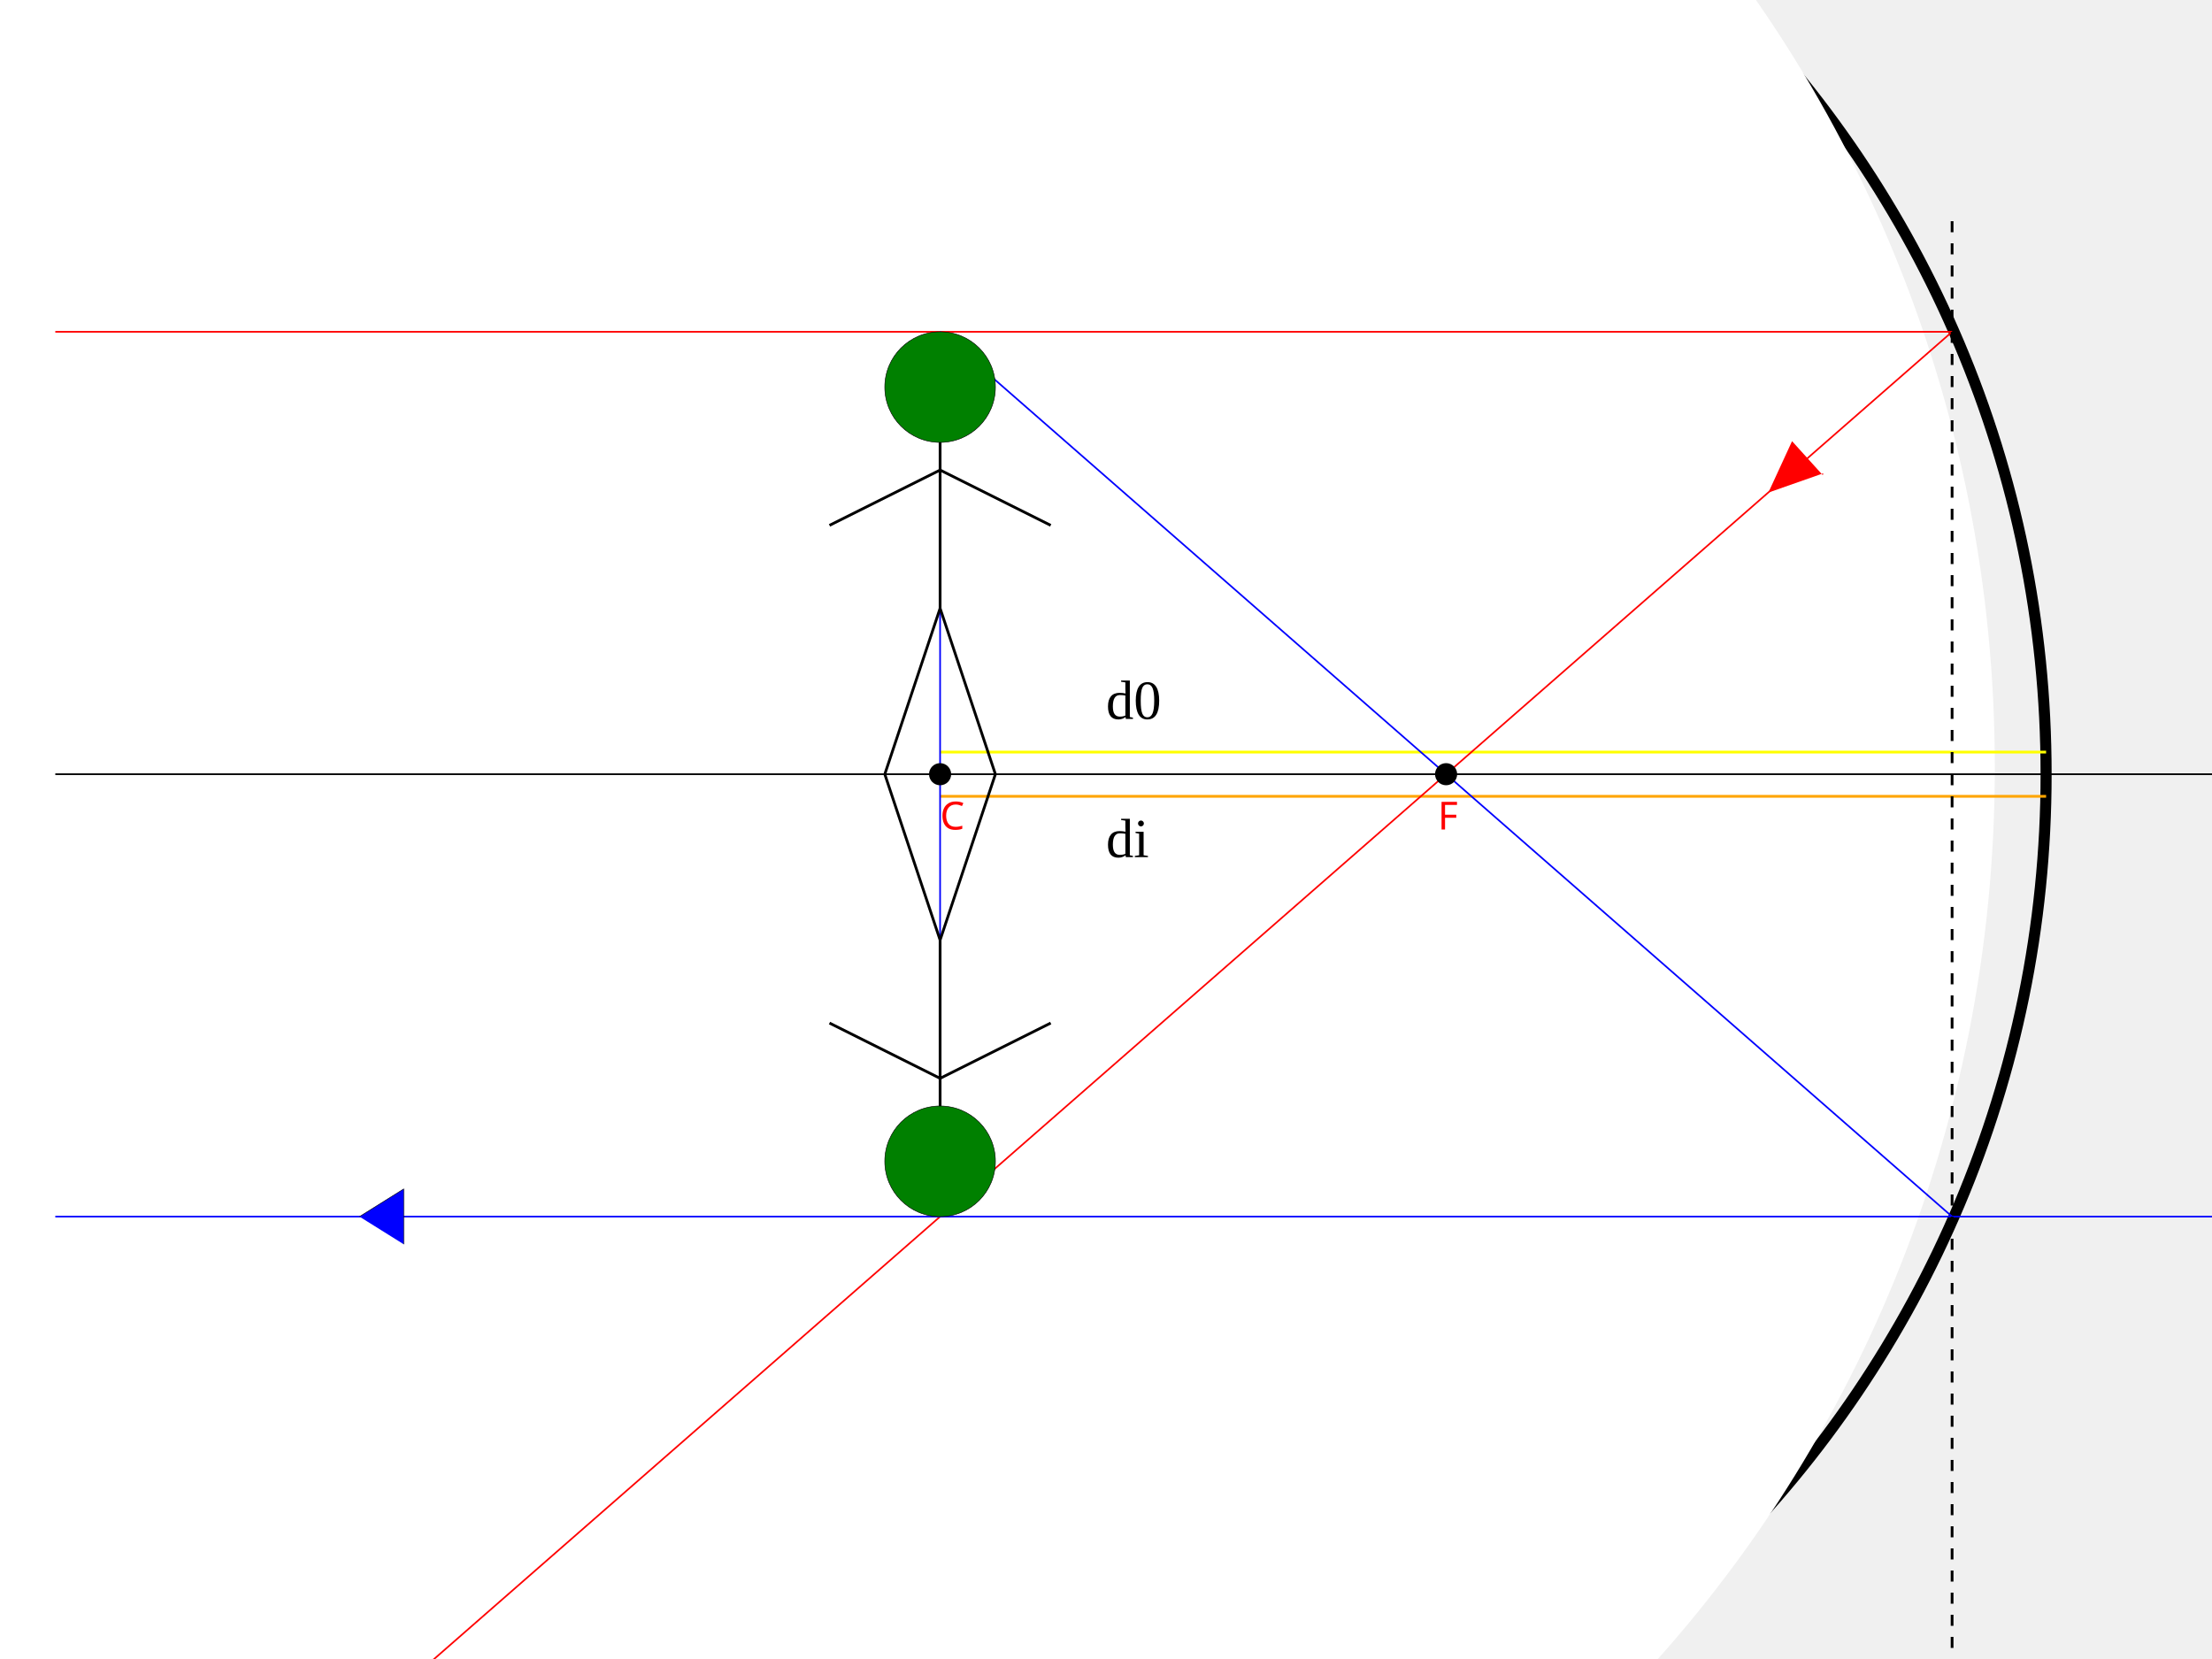
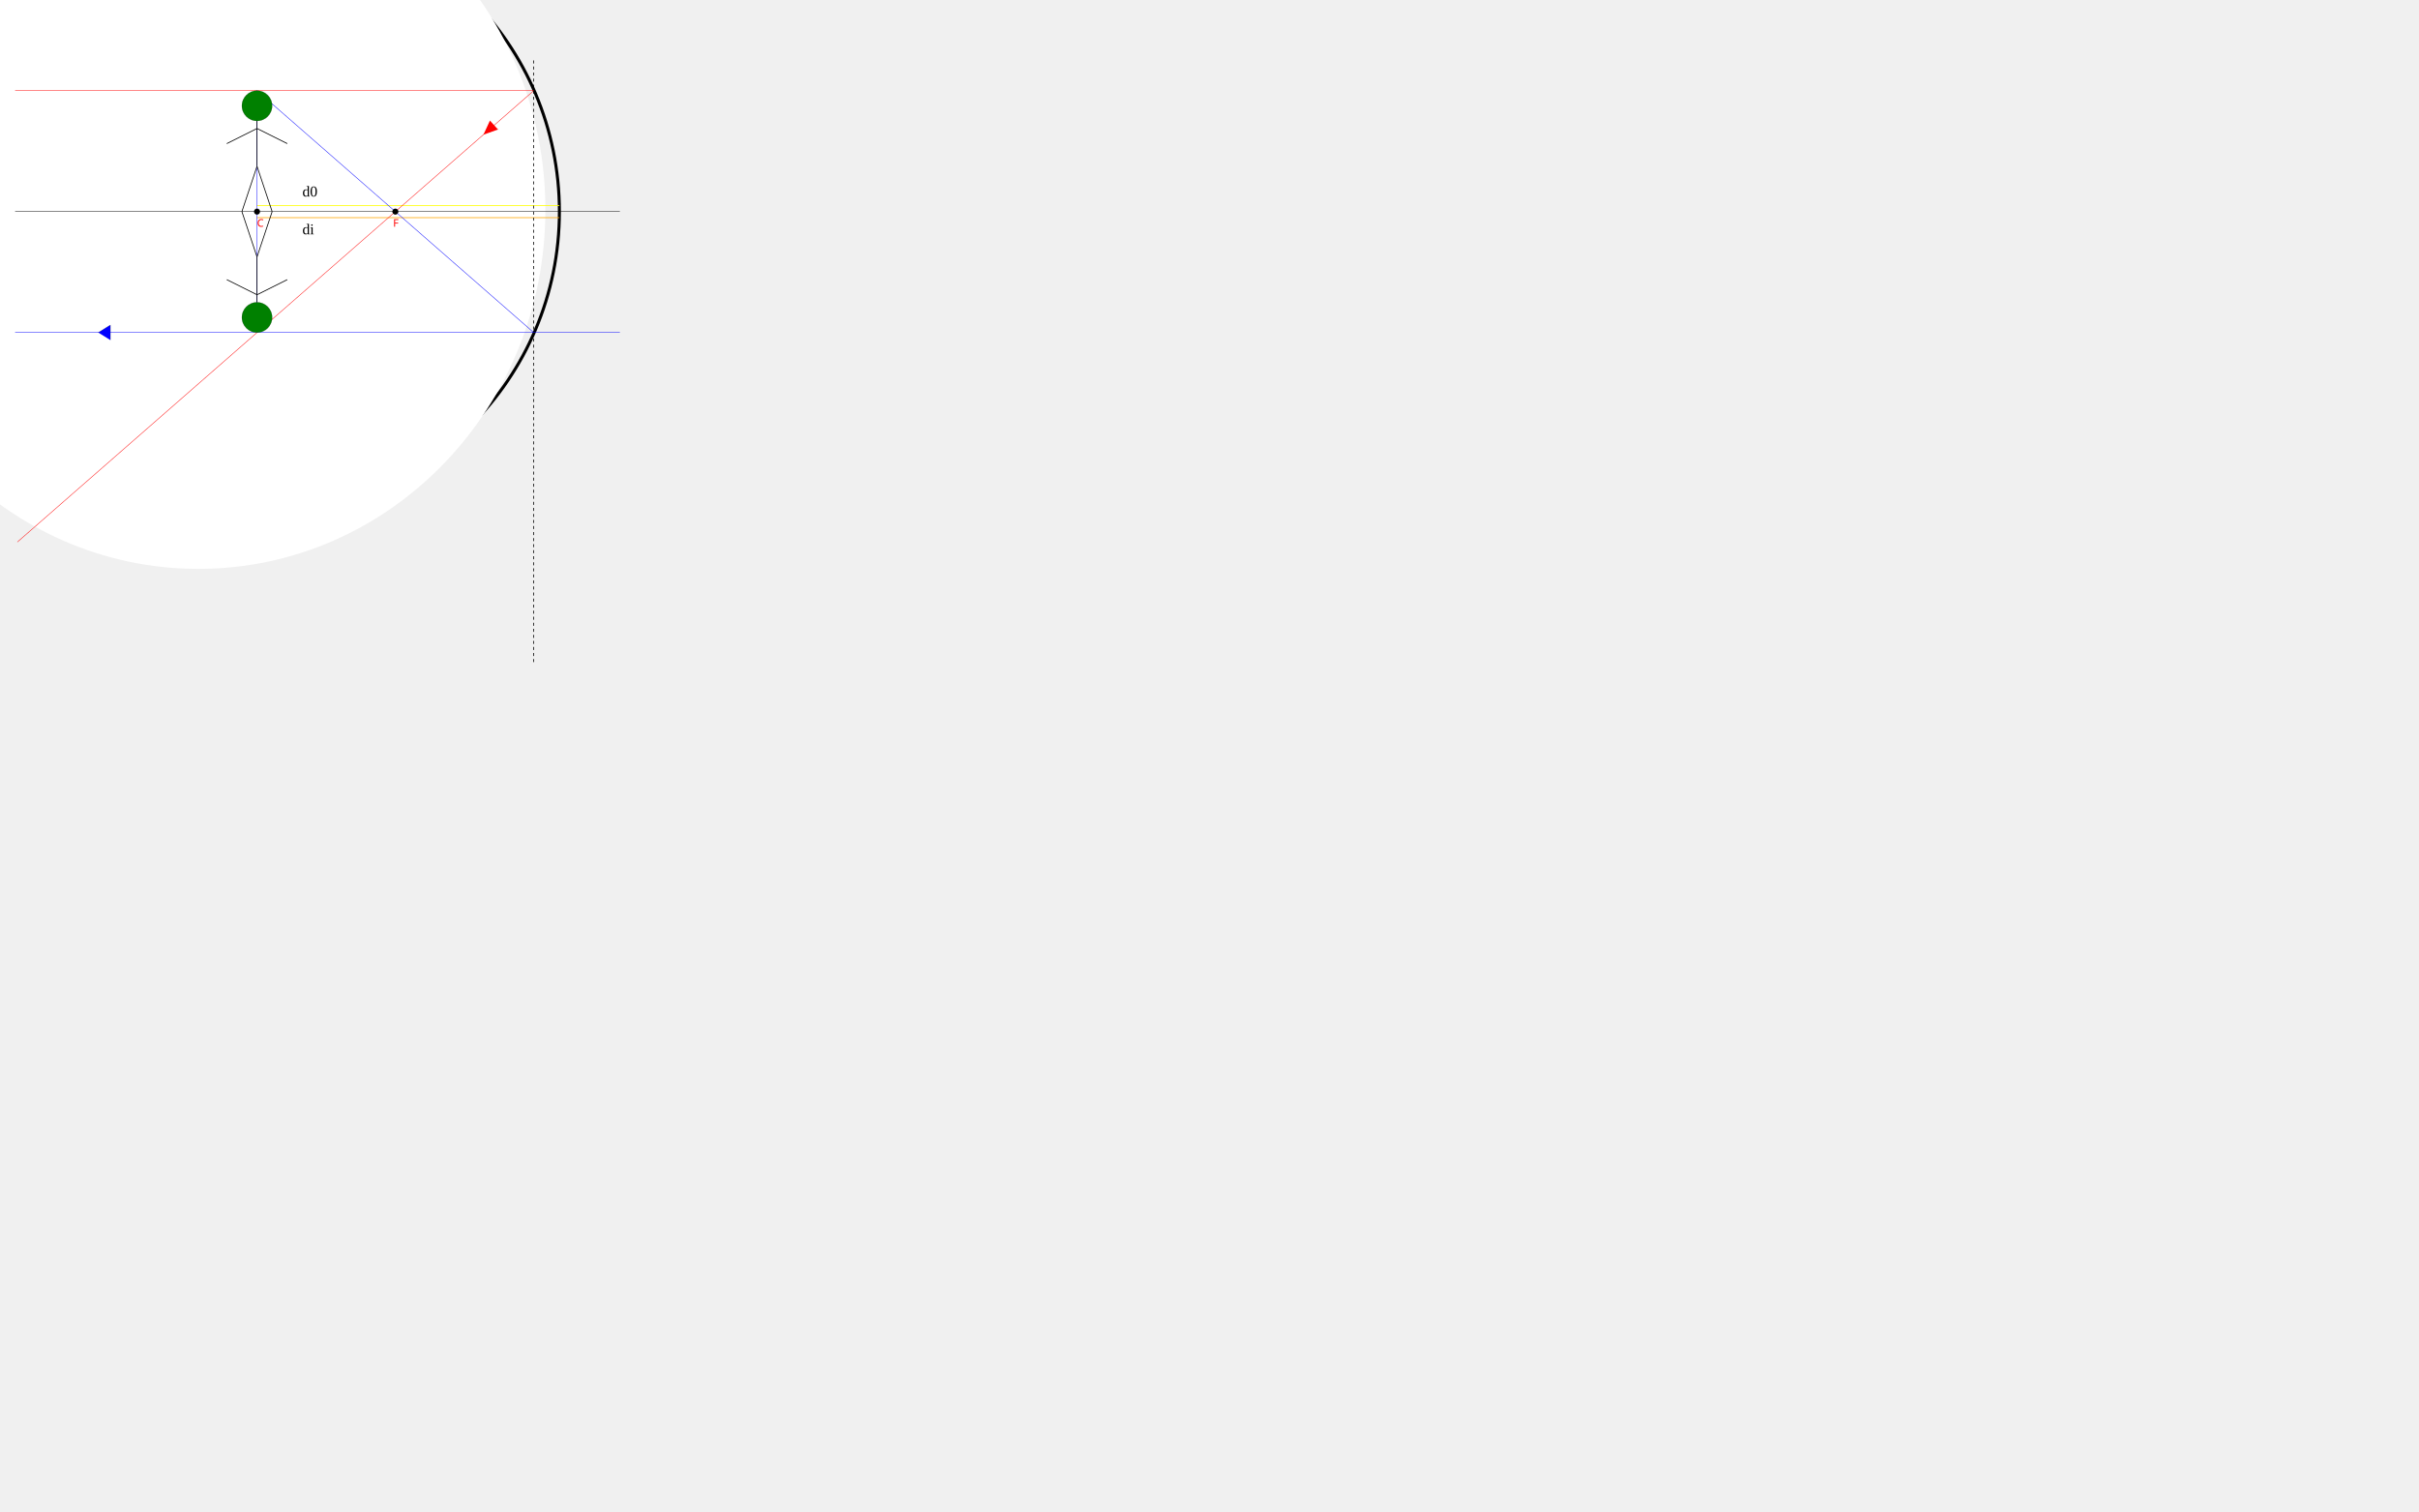
- <svg xmlns="http://www.w3.org/2000/svg" xmlns:xlink="http://www.w3.org/1999/xlink" width="100%" height="100%" version="1.1" viewBox="0 0 4000 3000">
+ <svg xmlns="http://www.w3.org/2000/svg" xmlns:xlink="http://www.w3.org/1999/xlink" width="100%" height="100%" version="1.1" viewBox="0 0 8000 5000">
  <symbol id="concave_mirror" overflow="visible">
    <circle fill="none" stroke="black" stroke-width="20" cx="1600" cy="1000" r="2000" id="circle6" />
    <ellipse style="fill:#ffffff;fill-opacity:1;stroke:#000000;stroke-width:0;stroke-linecap:round;stroke-linejoin:round;stroke-miterlimit:4;stroke-dasharray:none;stroke-opacity:1" id="path4134" cx="1212.183" cy="987.712" rx="2295.067" ry="2375.879" />
    <symbol id="symbol1" overflow="visible">
      <circle fill="green" stroke="black" cx="0" cy="100" r="100" id="circle9" />
      <line x1="0" x2="0" y1="200" y2="500" id="body" stroke="black" stroke-width="5" />
      <line x1="0" x2="-200" y1="250" y2="350" id="lefthand" stroke="black" stroke-width="5" />
      <line x1="0" x2="200" y1="250" y2="350" id="righthand" stroke="black" stroke-width="5" />
      <line x1="0" x2="-100" y1="500" y2="800" id="leftleg" stroke="black" stroke-width="5" />
      <line x1="0" x2="100" y1="500" y2="800" id="rightleg" stroke="black" stroke-width="5" />
    </symbol>
    <symbol id="symbol2" overflow="visible">
      <circle fill="green" stroke="black" cx="0" cy="700" r="100" id="circle17" />
      <line x1="0" x2="0" y1="600" y2="300" id="line19" stroke="black" stroke-width="5" />
      <line x1="0" x2="-200" y1="550" y2="450" id="line21" stroke="black" stroke-width="5" />
      <line x1="0" x2="200" y1="550" y2="450" id="line23" stroke="black" stroke-width="5" />
      <line x1="0" x2="-100" y1="300" y2="0" id="line25" stroke="black" stroke-width="5" />
      <line x1="0" x2="100" y1="300" y2="0" id="line27" stroke="black" stroke-width="5" />
    </symbol>
    <polyline points="500 160 , 580 200 , 500 240 " style="fill:red;stroke:black;stroke-opacity:1" id="Object_flash" />
    <symbol id="imagelineFlash" overflow="visible">
      <polyline points="0 0 80 -50 80 50 " style="fill:blue;stroke:black;stroke-opacity:1" id="image_flash" />
    </symbol>
    <text x="-600" y="1500" font-size="100" fill="red" id="text33">di =</text>
    <text id="di_pos" x="-400" y="1500" font-size="100" fill="red">1600</text>
    <text x="-600" y="1600" font-size="100" fill="red" id="text36">d0 =</text>
    <text id="d0_pos" x="-400" y="1600" font-size="100" fill="red"> 1600</text>
    <text x="-600" y="1700" font-size="100" fill="red" id="text39">F = 1000</text>
    <text x="-600" y="1800" font-size="100" fill="red" id="text42">C = 1600</text>
    <line id="di_line" x1="1600" x2="3600" y1="1040" y2="1040" stroke="orange" stroke-width="5" />
    <symbol id="diRightFlash" overflow="visible">
      <polyline points="0 0 , 60 30 , 0 60 " style="fill:orange;stroke:black;stroke-opacity:1" />
    </symbol>
    <symbol id="diLeftFlash" overflow="visible">
      <polyline points="60 60 0 30 , 60 0 " style="fill:orange;stroke:black;stroke-opacity:1" />
    </symbol>
    <symbol id="d0RightFlash" overflow="visible">
      <polyline points="0 0 , 60 30 , 0 60 " style="fill:yellow;stroke:black;stroke-opacity:1" />
    </symbol>
    <symbol id="d0LeftFlash" overflow="visible">
      <polyline points="60 60 0 30 , 60 0 " style="fill:yellow;stroke:black;stroke-opacity:1" />
    </symbol>
    <line id="d0_line" x1="1600" x2="3600" y1="960" y2="960" stroke="yellow" stroke-width="5" />
    <text x="1900" y="900" font-size="100" fill="black" id="text33">d0</text>
    <text x="1900" y="1150" font-size="100" fill="black" id="text33">di</text>
    <path id="Mirror_Curve" style="fill:red;fill-opacity:1;stroke:#000000;stroke-width:0;stroke-linecap:round;stroke-linejoin:round;stroke-miterlimit:4;stroke-dasharray:none;stroke-opacity:1" d="m 3140.608,397.761 55.534,61.459 1.088,-3.378 -99.453,34.911 z" />
    <line id="ground" fill="black" x1="0" x2="4000" y1="1000" y2="1000" stroke="black" stroke-width="3" />
    <line id="roof" fill="black" x1="0" x2="3430" y1="200" y2="200" stroke="red" stroke-width="3" />
    <line id="PathObject" x1="1600" y1="200" x2="3430" y2="1800" stroke-width="3" stroke="blue" fill="black" />
    <line id="Path_C" x1="1600" y1="200" x2="1600" y2="1800" stroke-width="3" stroke="blue" fill="black" />
    <line id="PathImage" fill="black" x1="15" y1="3185.792" x2="3430" y2="200" stroke="red" stroke-width="3" />
    <line id="ground2" fill="black" x1="0" x2="4000" y1="1800" y2="1800" stroke="blue" stroke-width="3" />
    <line id="vertical" fill="black" x1="3430" x2="3430" y1="0" y2="4000" stroke="black" stroke-dasharray="20" stroke-width="5" />
    <circle id="Focalpoint" fill="black" cx="2515" cy="1000" r="20" />
    <text x="2500" y="1100" font-family="Verdana" font-size="70" fill="red" id="text40">F</text>
    <circle id="Centerpoint" fill="black" cx="1600" cy="1000" r="20" />
    <text x="1600" y="1100" font-family="Verdana" font-size="70" fill="red" id="text43">C</text>
    <use xlink:href="#symbol2" x="1600" y="1000" id="image" />
    <use xlink:href="#symbol1" x="1600" y="200" transform="translate(0)" id="object" />
    <use xlink:href="#imagelineFlash" x="550" y="1800" id="imageline_Flash" />
    <use xlink:href="#diRightFlash" x="3550" y="1010" id="di_right_flash" />
    <use xlink:href="#diLeftFlash" x="1600" y="1010" id="di_left_flash" />
    <use xlink:href="#d0RightFlash" x="3550" y="930" id="d0_right_flash" />
    <use xlink:href="#d0LeftFlash" x="1600" y="930" id="d0_left_flash" />
  </symbol>
-   <use xlink:href="#concave_mirror" x="100" y="400" />
+   <use xlink:href="#concave_mirror" x="100" y="400" transform="scale(0.5)" />
</svg>
